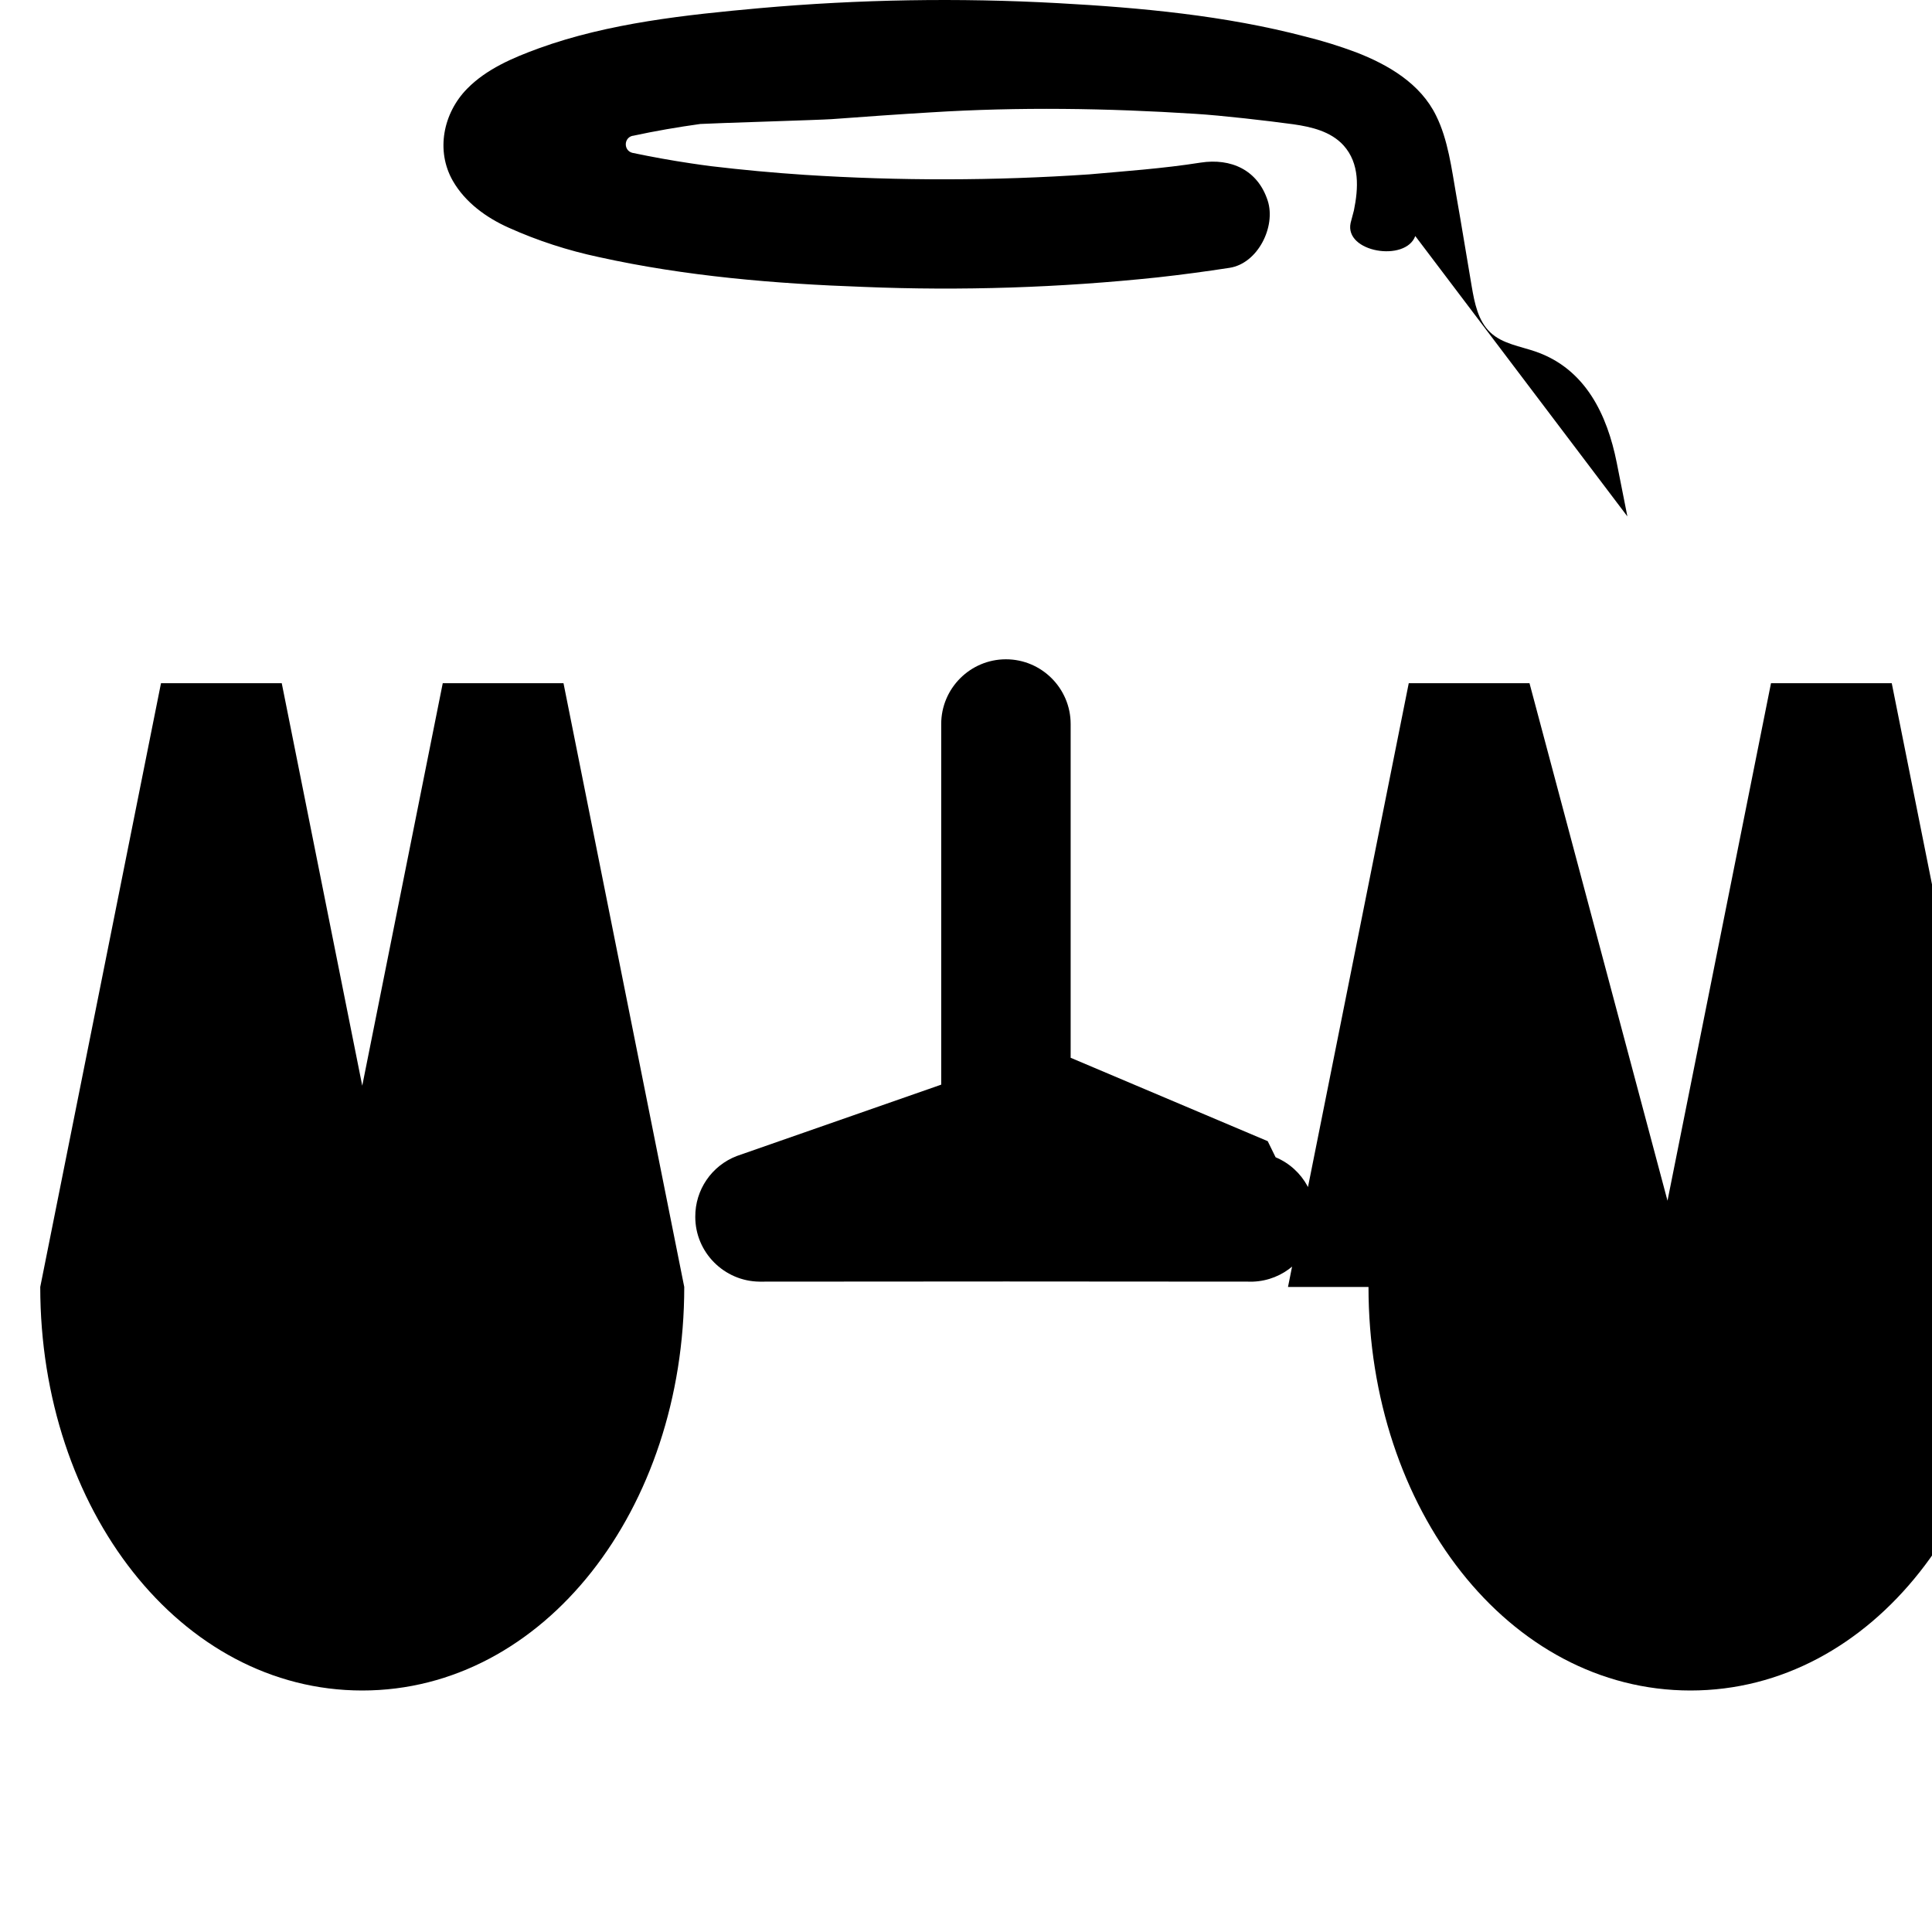
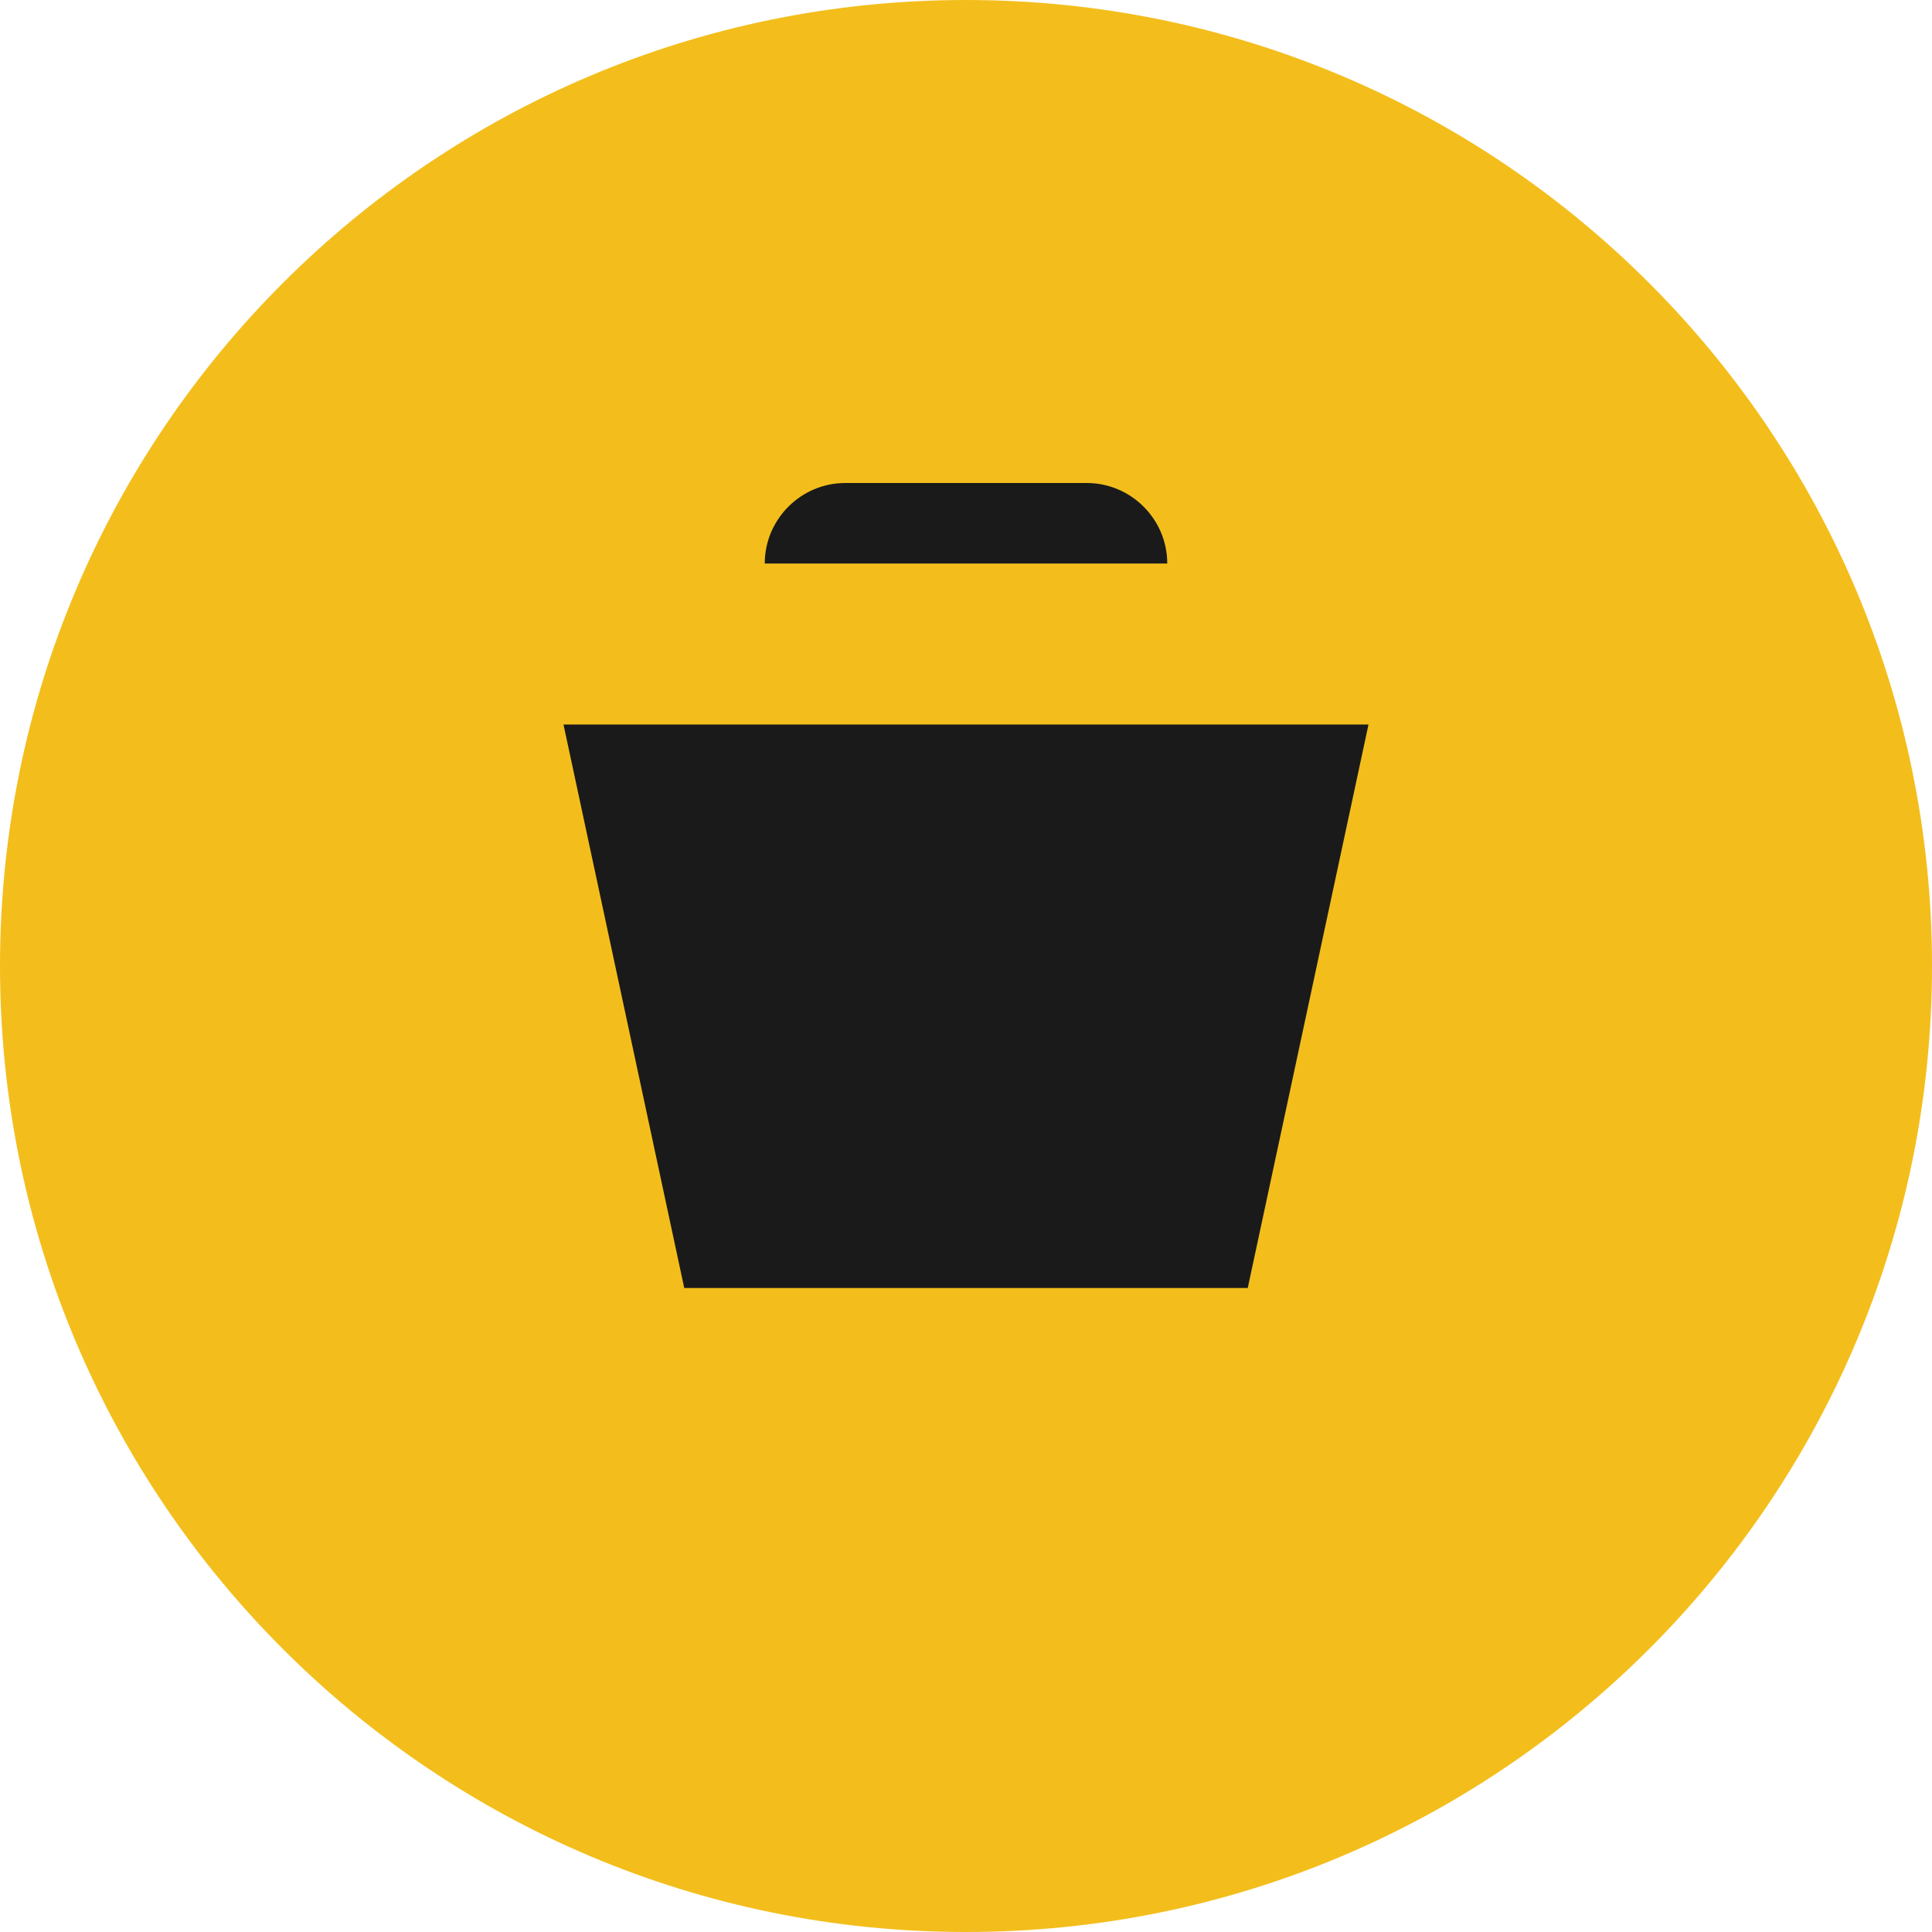
- <svg xmlns="http://www.w3.org/2000/svg" viewBox="0 0 24 24" fill="currentColor">
-   <path d="M20.216 6.415l-.132-.666c-.119-.598-.388-1.163-1.001-1.379-.197-.069-.42-.098-.57-.241-.152-.143-.196-.366-.231-.572-.065-.378-.125-.756-.192-1.133-.057-.325-.102-.69-.25-.987-.195-.4-.597-.634-.996-.788a5.723 5.723 0 0 0-.626-.194c-1-.263-2.05-.36-3.077-.416a25.834 25.834 0 0 0-3.7.062c-.915.083-1.88.184-2.75.5-.318.116-.648.256-.888.501-.297.302-.393.77-.177 1.146.154.267.415.456.692.58.36.162.737.284 1.123.366 1.075.238 2.189.331 3.287.37 1.218.05 2.437.01 3.65-.118.299-.033.598-.073.896-.119.352-.054.578-.513.474-.834-.124-.383-.457-.531-.834-.473-.466.074-.96.108-1.382.146-1.177.08-2.358.082-3.536.006a22.228 22.228 0 0 1-1.157-.107c-.086-.01-.18-.025-.258-.036-.243-.036-.484-.08-.724-.13-.111-.027-.111-.185 0-.212h.005c.277-.06.557-.108.838-.147h.002c.131-.009 1.499-.05 1.63-.06.402-.03.826-.06 1.23-.084 1.096-.069 2.19-.052 3.286.018.326.02.898.086 1.22.13.223.032.462.088.62.26.207.228.186.538.131.809l-.041.156c-.08.366.683.49.803.163z" />
-   <path d="M15.748 14.176L13.3 13.14V8.994c0-.443-.361-.804-.804-.804-.443 0-.804.361-.804.804v4.48l-2.538.886a.803.803 0 0 0-.517.757c0 .44.358.799.797.804l3.066-.002 3.066.002a.804.804 0 0 0 .28-1.545zM5 15.987l-1.5-7.5H2L.5 15.987C.5 18.745 2.239 21 4.5 21s4-2.255 4-5.013L7 8.487H5.5L4 15.987H5zM19 8.487h-1.5L16 15.987h1c0 2.758 1.739 5.013 4 5.013s4-2.255 4-5.013L23.5 8.487H22l-1.5 7.5H21L19 8.487z" />
+ <svg xmlns="http://www.w3.org/2000/svg" viewBox="0 0 24 24">
+   <circle cx="12" cy="12" r="12" fill="#F3BE1C" />
+   <path fill="#1a1a1a" d="M7 9h10l-1.5 7H8.5L7 9zm2.5-2c0-.55.45-1 1-1h3c.55 0 1 .45 1 1H9.5zM14.5 9.5c.83 0 1.5.67 1.5 1.5s-.67 1.5-1.5 1.5V9.5z" />
+   <path fill="#1a1a1a" d="M11.5 11.2c.2-.5.7-.7 1.1-.4.4.3.4.9 0 1.3l-1.1 1-1.1-1c-.4-.4-.4-1 0-1.3.4-.3.9-.1 1.1.4z" />
</svg>
